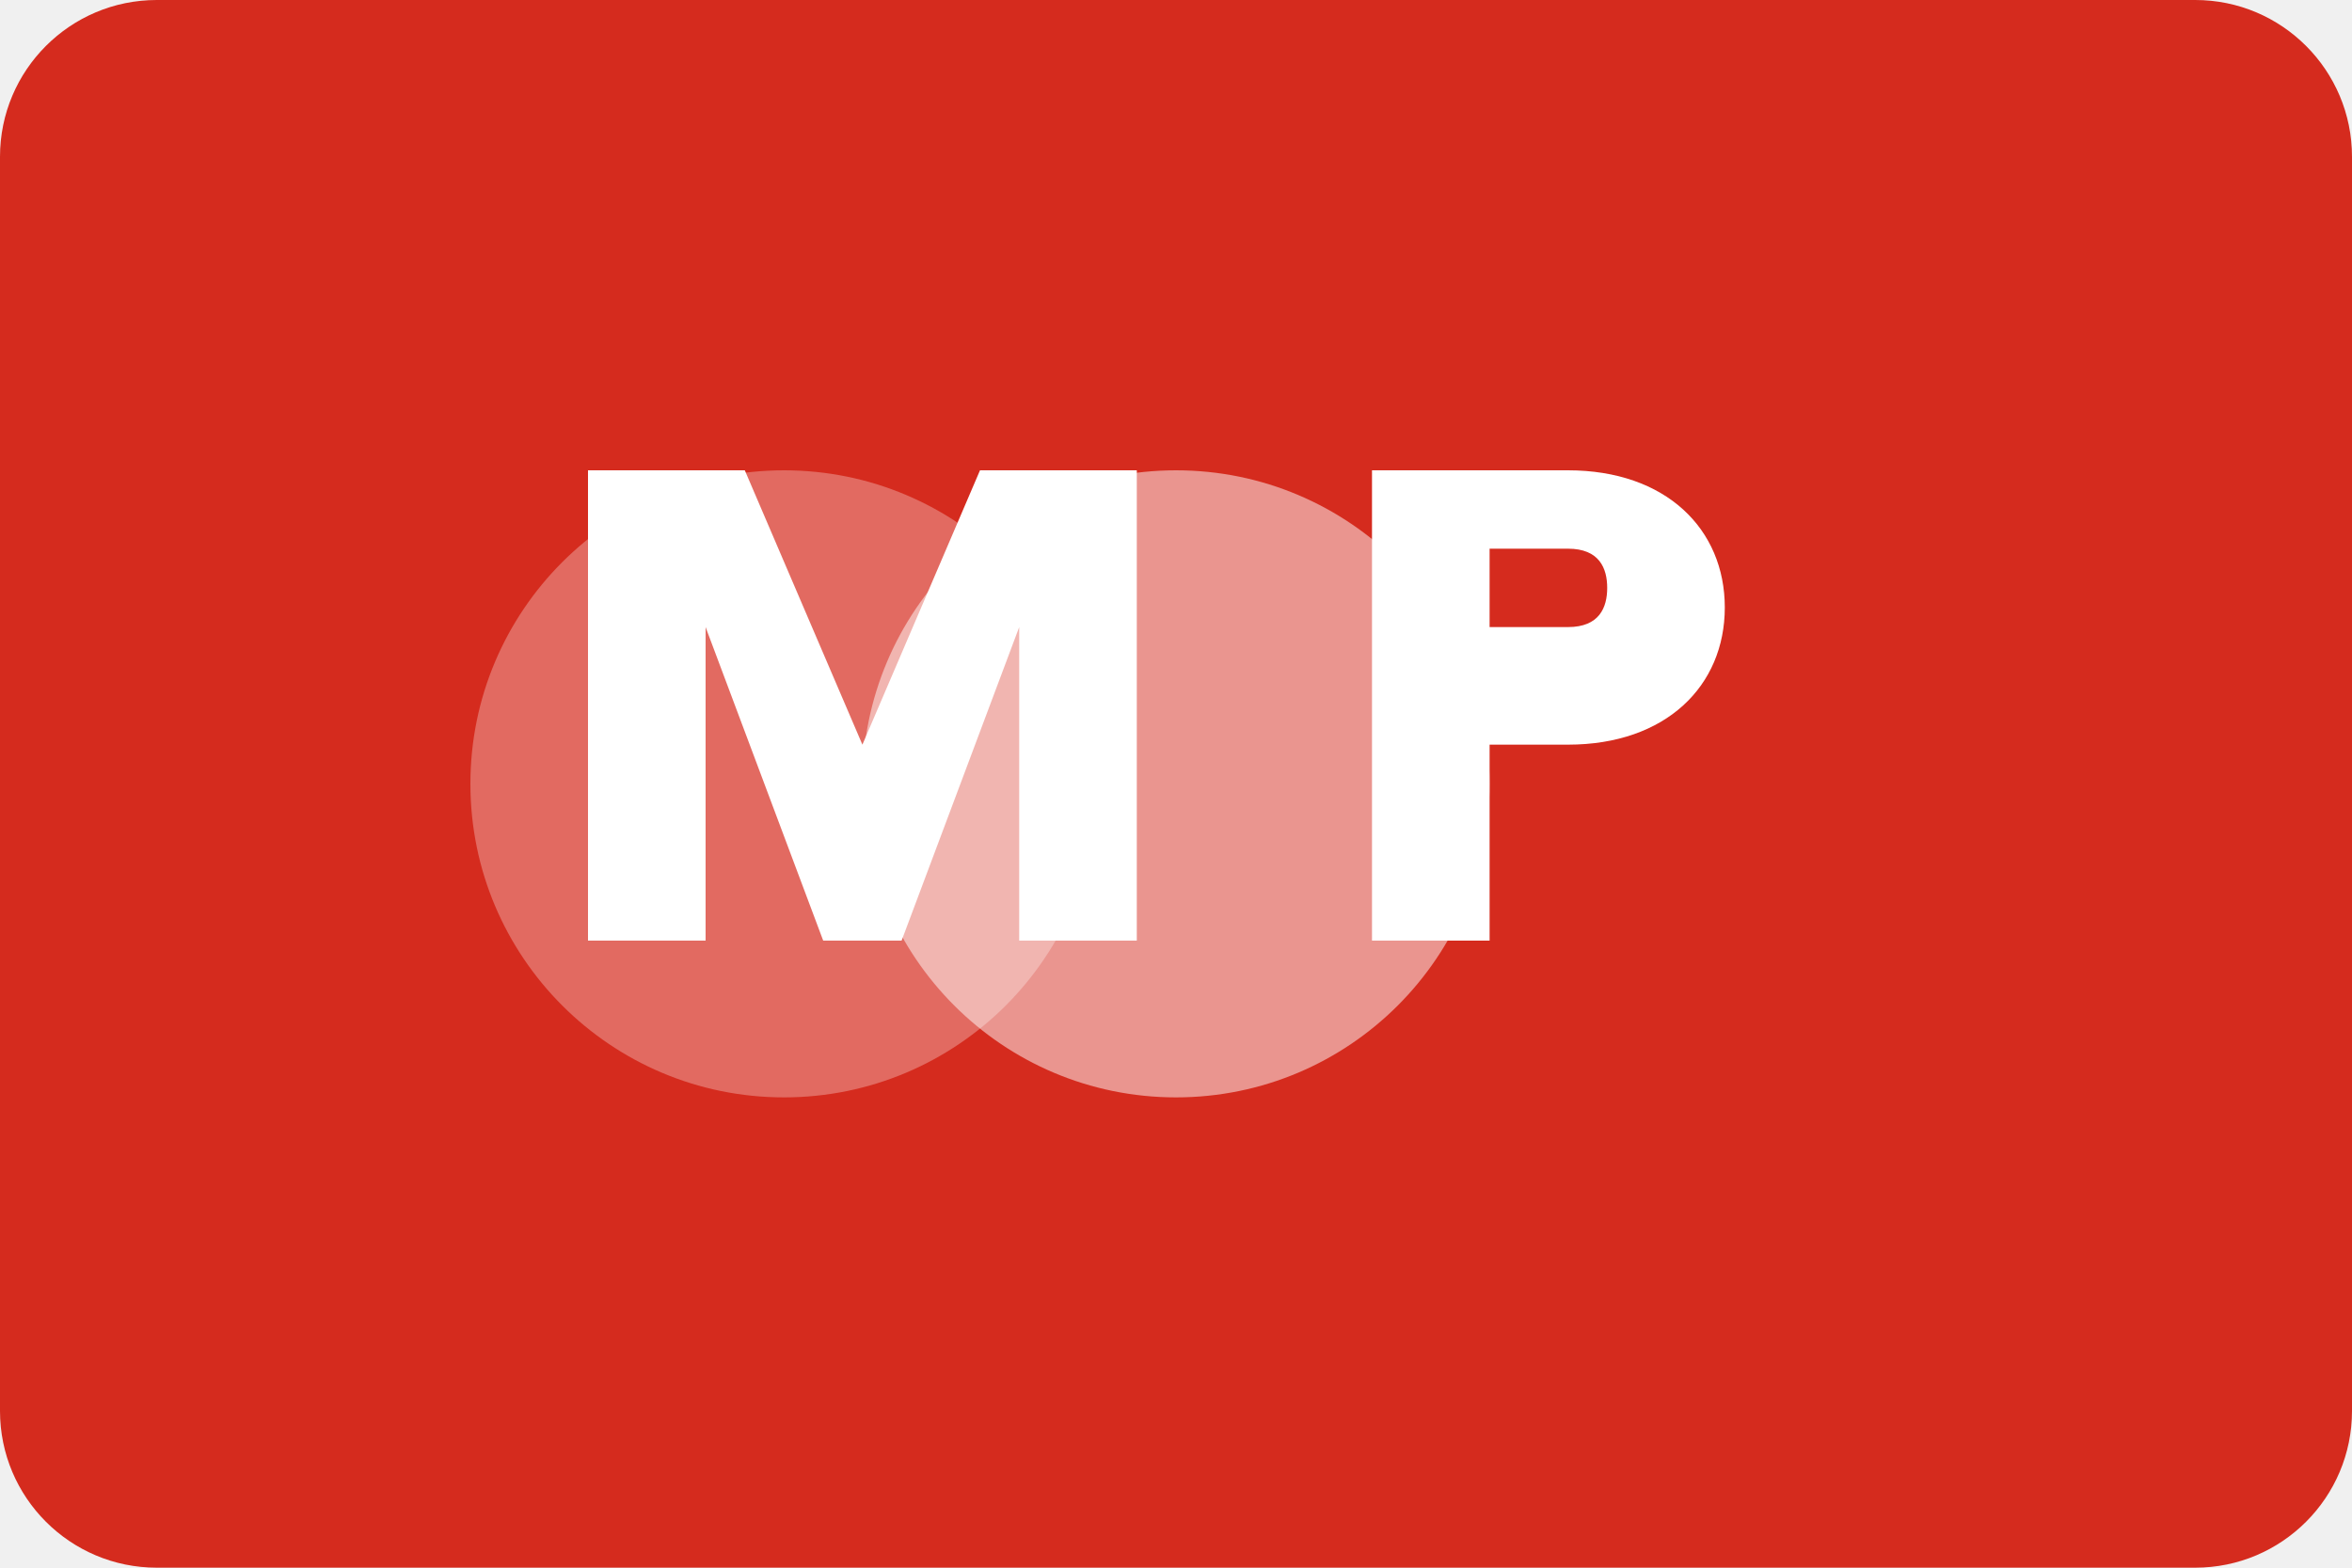
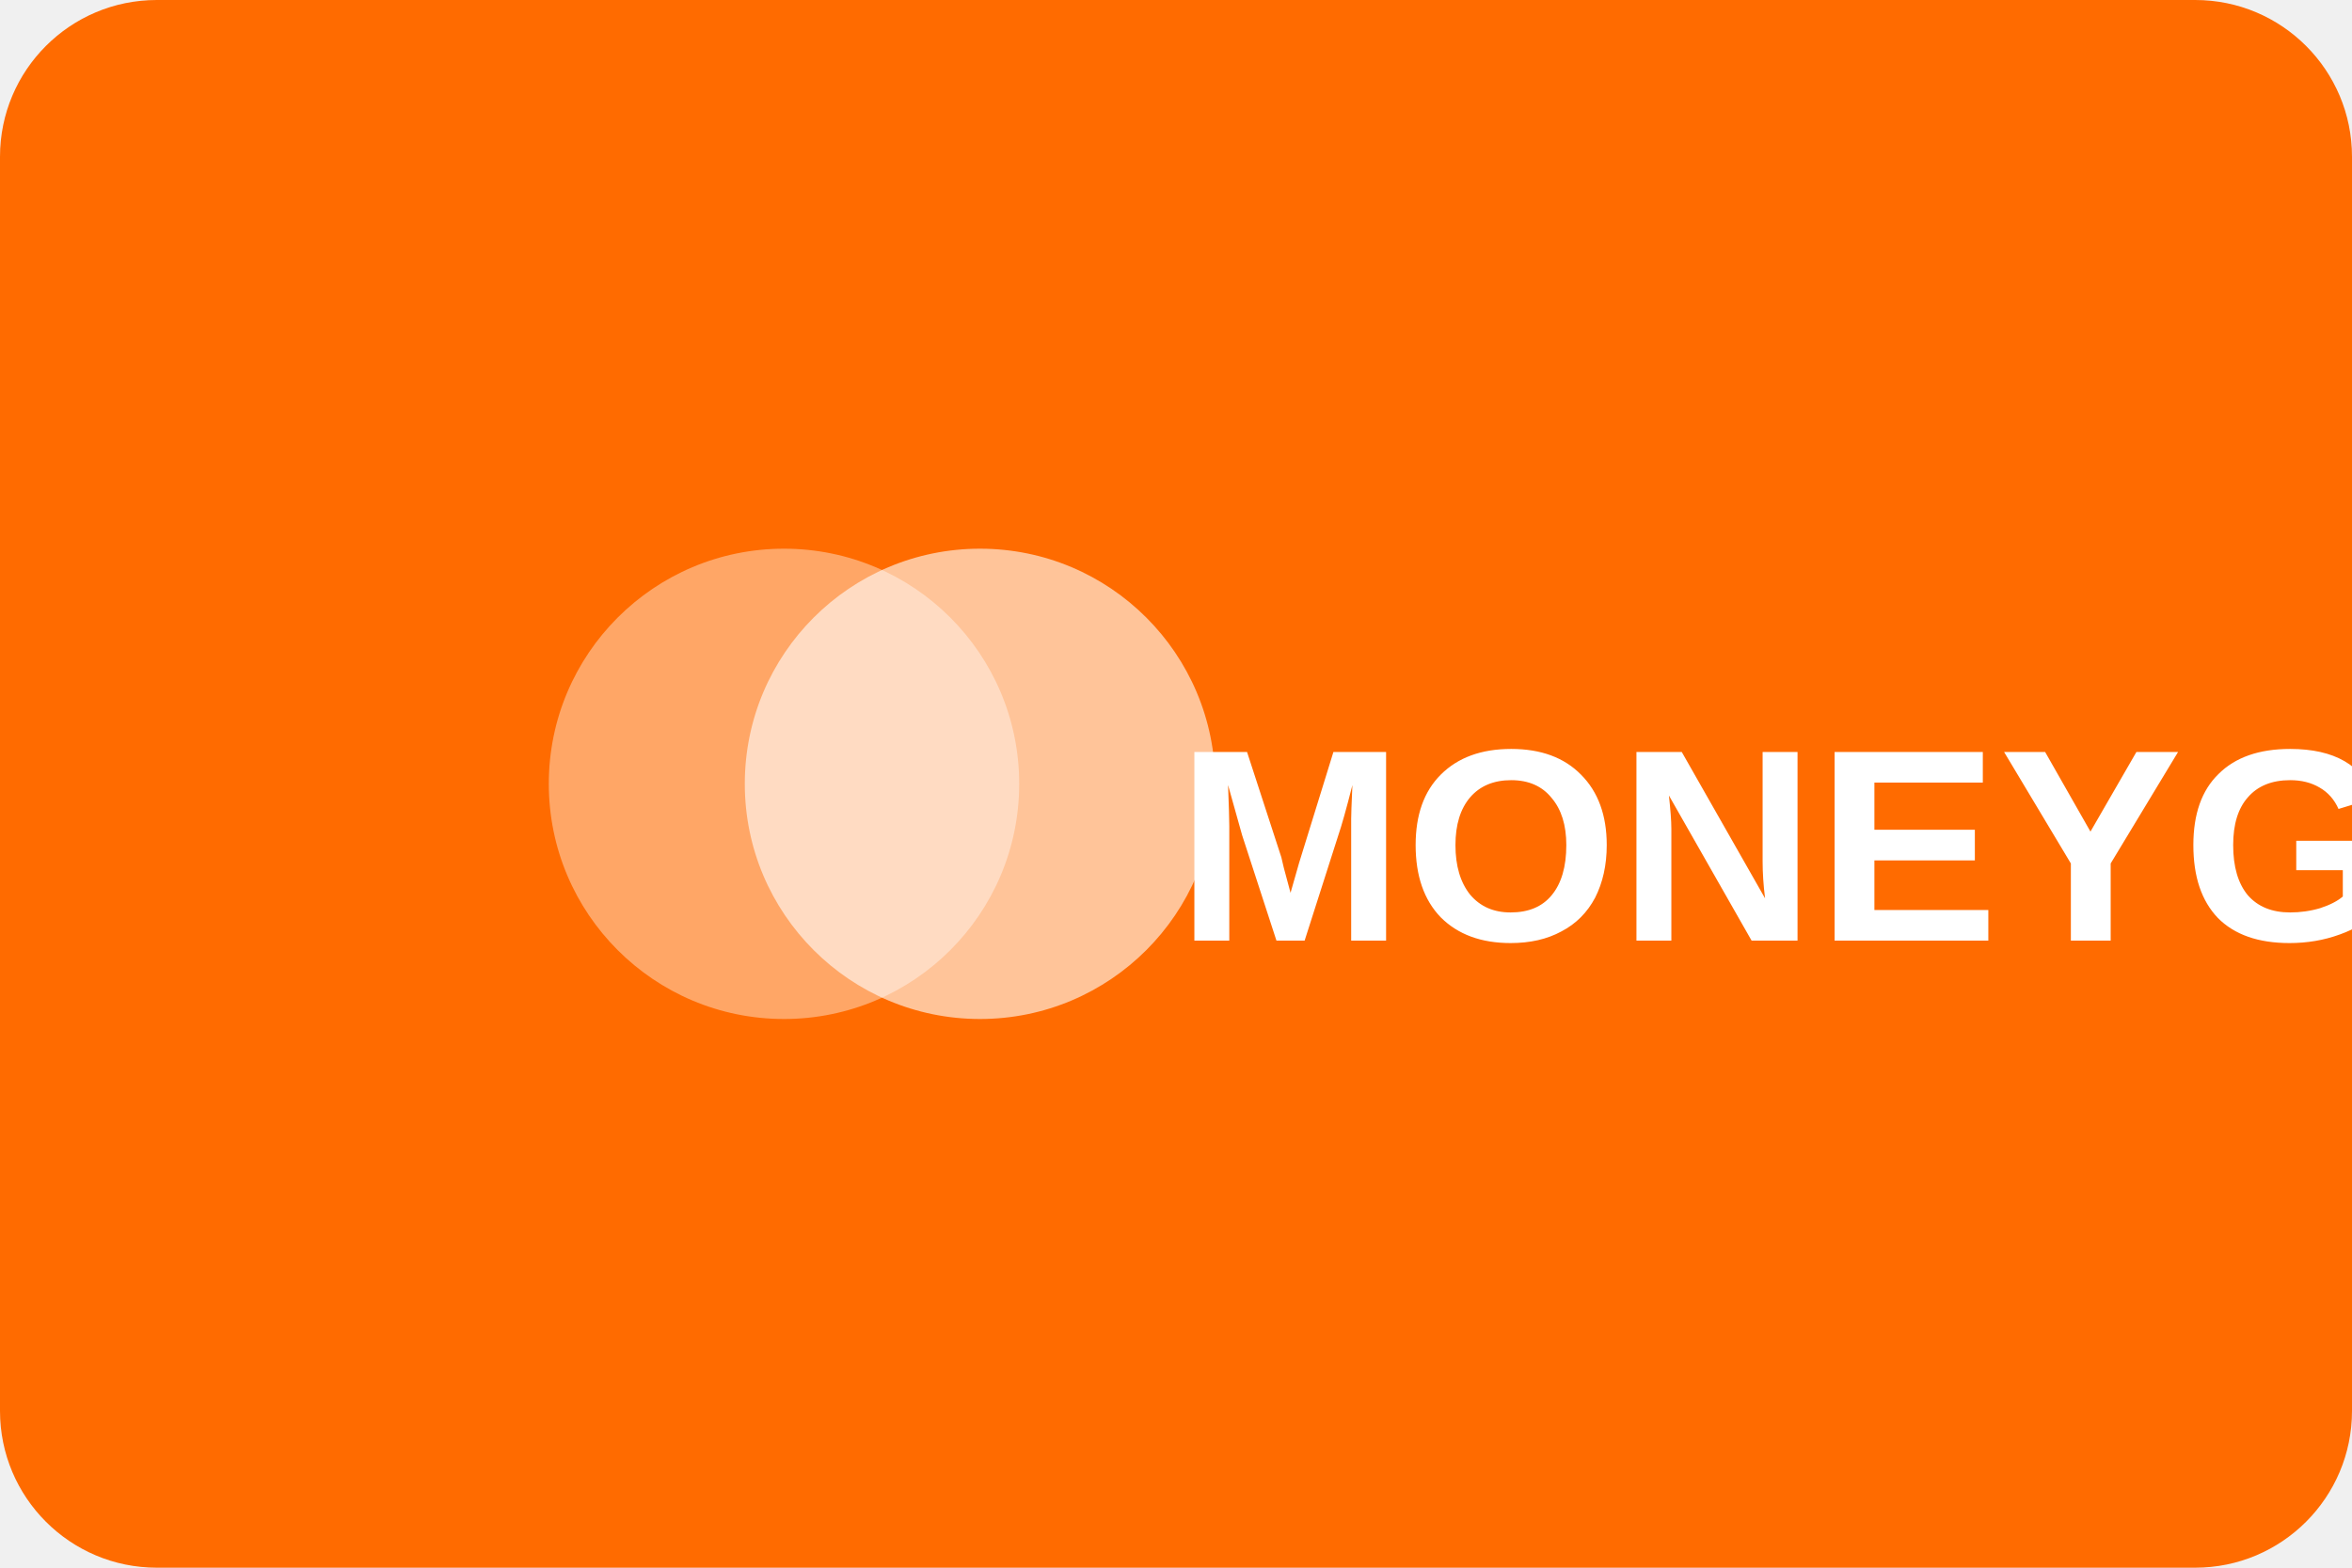
<svg xmlns="http://www.w3.org/2000/svg" viewBox="0 0 60 40" fill="none">
-   <rect width="60" height="40" rx="4" fill="#D52B1E" />
-   <circle cx="20" cy="20" r="8" fill="white" opacity="0.3" />
-   <circle cx="30" cy="20" r="8" fill="white" opacity="0.5" />
-   <path d="M15 24h3v-8l3 8h2l3-8v8h3v-12h-4l-3 7-3-7h-4v12zm20 0h3v-5h2c2.5 0 4-1.5 4-3.5s-1.5-3.5-4-3.5h-5v12zm3-8v-2h2c0.8 0 1 0.5 1 1s-0.2 1-1 1h-2z" fill="white" />
+   <rect width="60" height="40" rx="4" fill="#FF6B00" />
+   <g>
+     <circle cx="20" cy="20" r="6" fill="white" opacity="0.4" />
+     <circle cx="25" cy="20" r="6" fill="white" opacity="0.6" />
+     <text x="30" y="24" font-family="Arial, sans-serif" font-size="7" font-weight="bold" fill="white">MONEYGRAM</text>
+   </g>
</svg>
